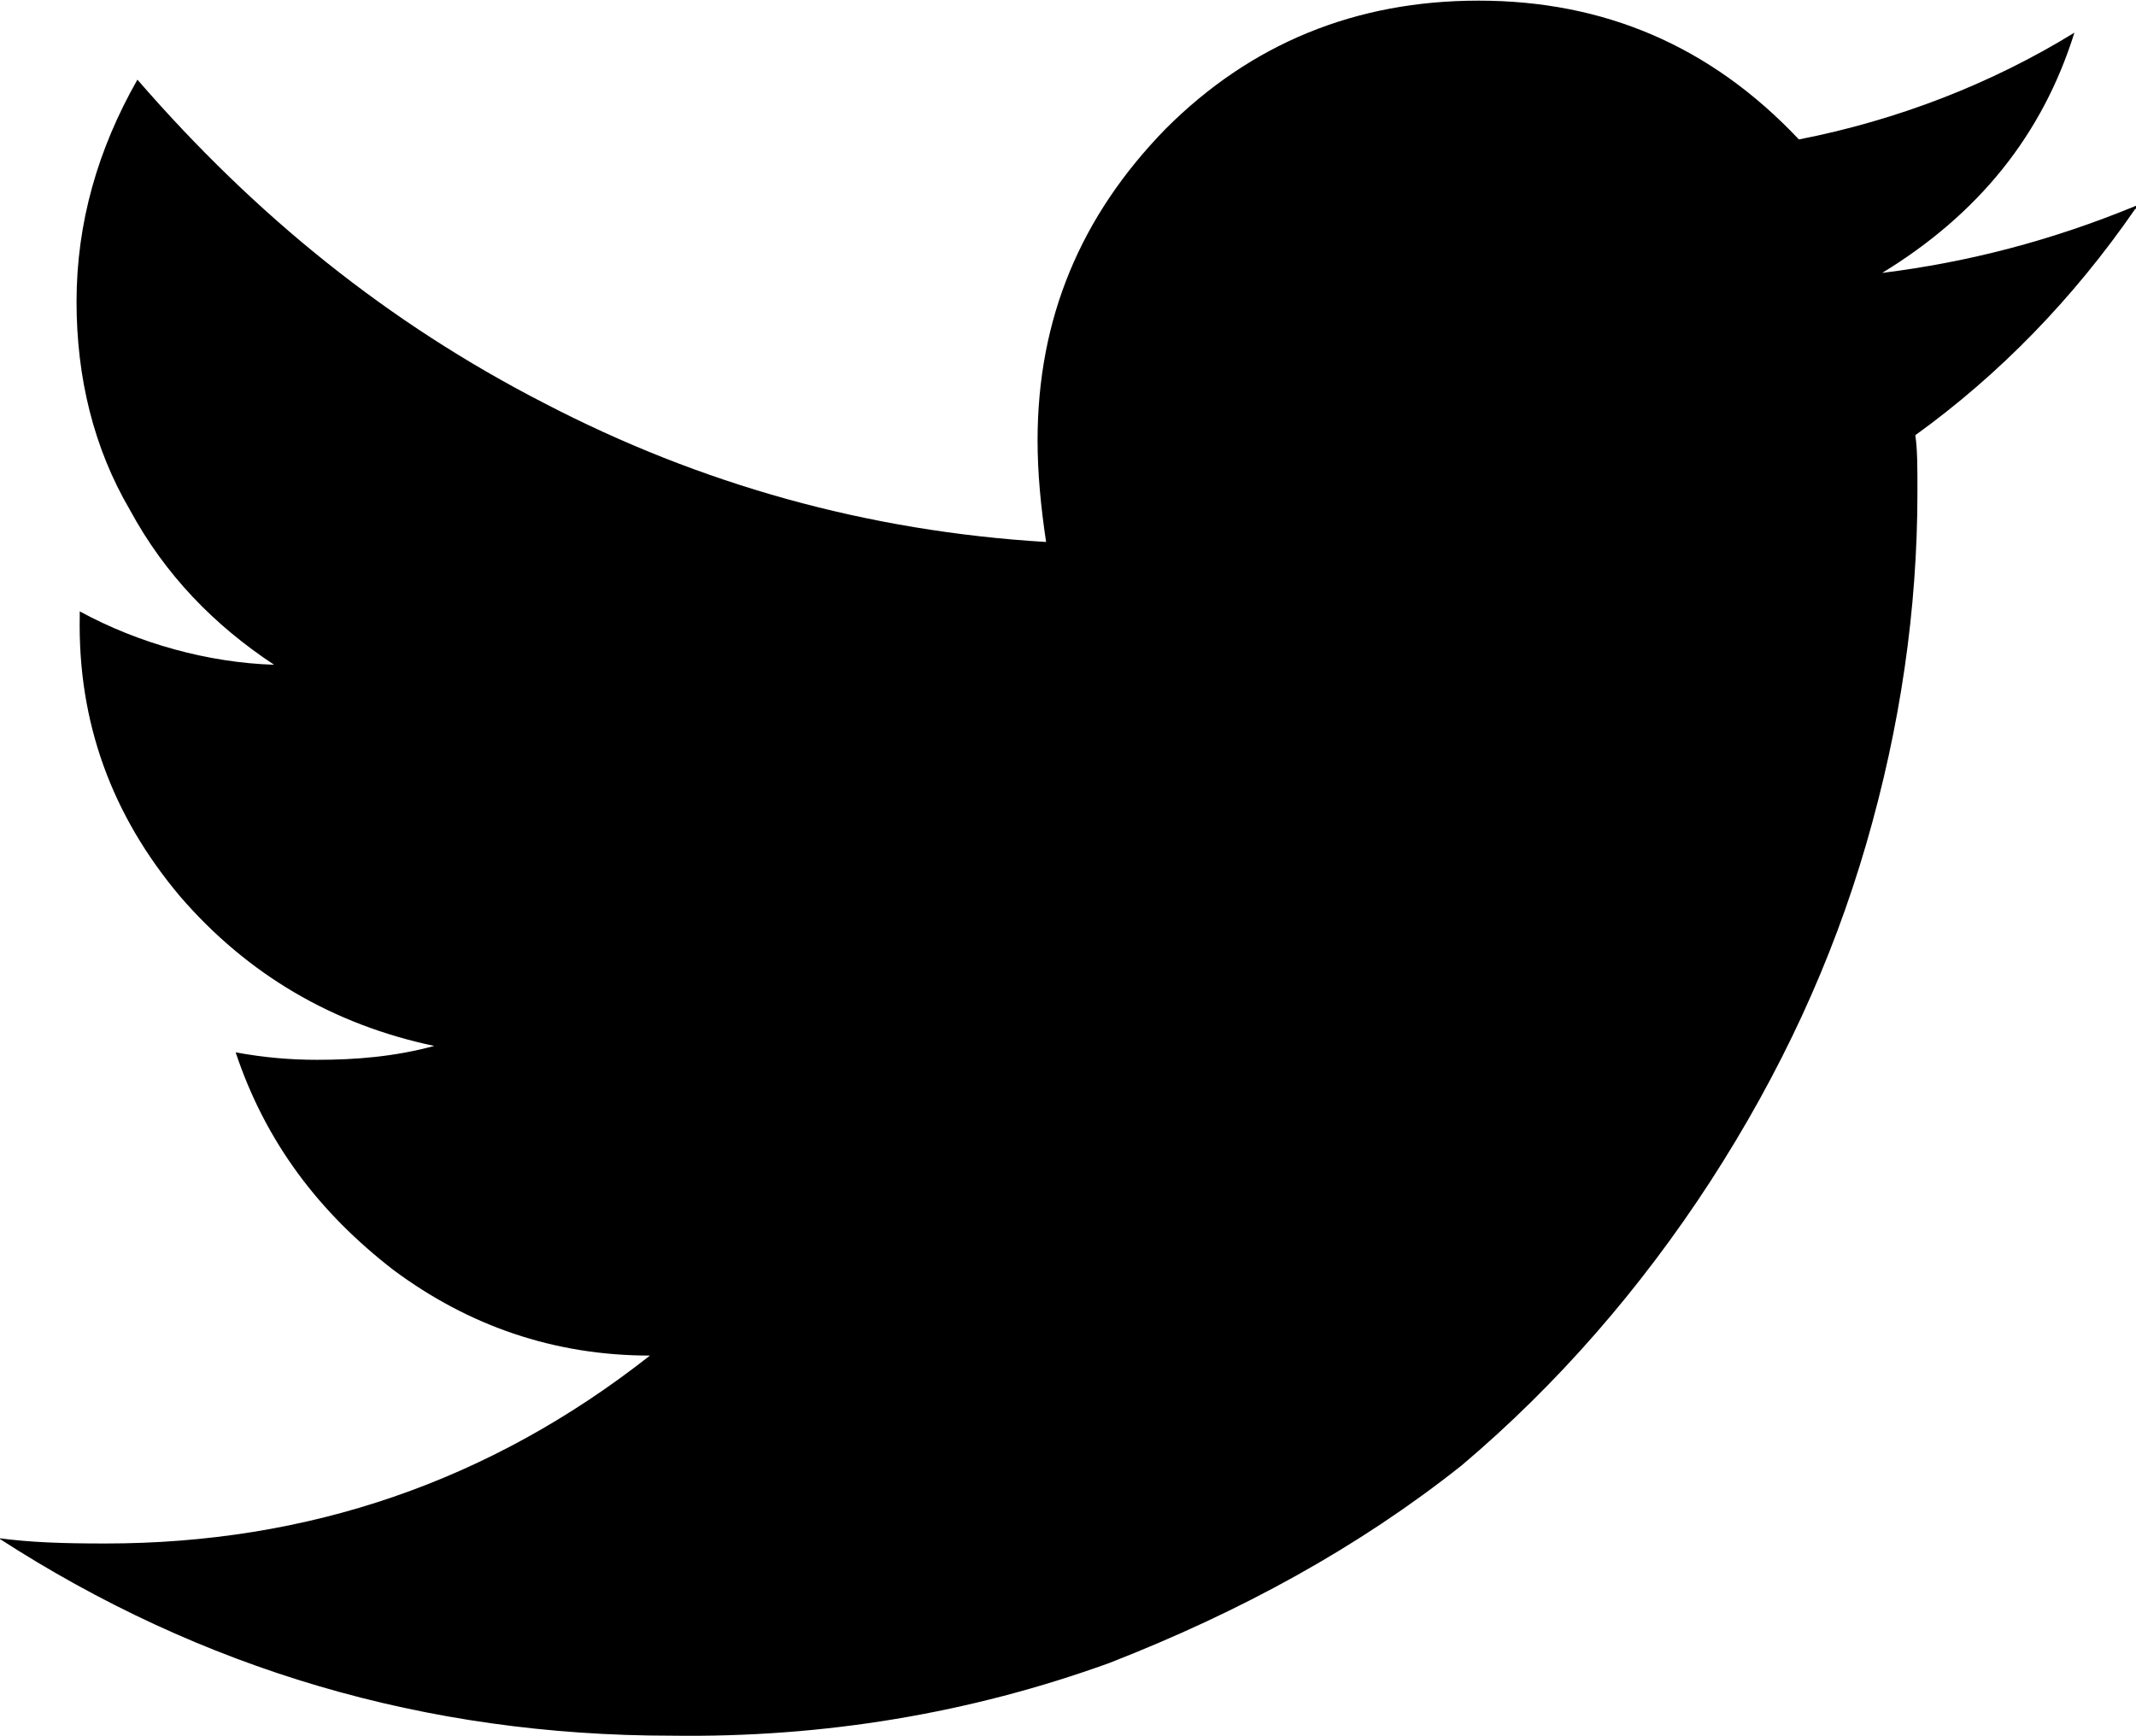
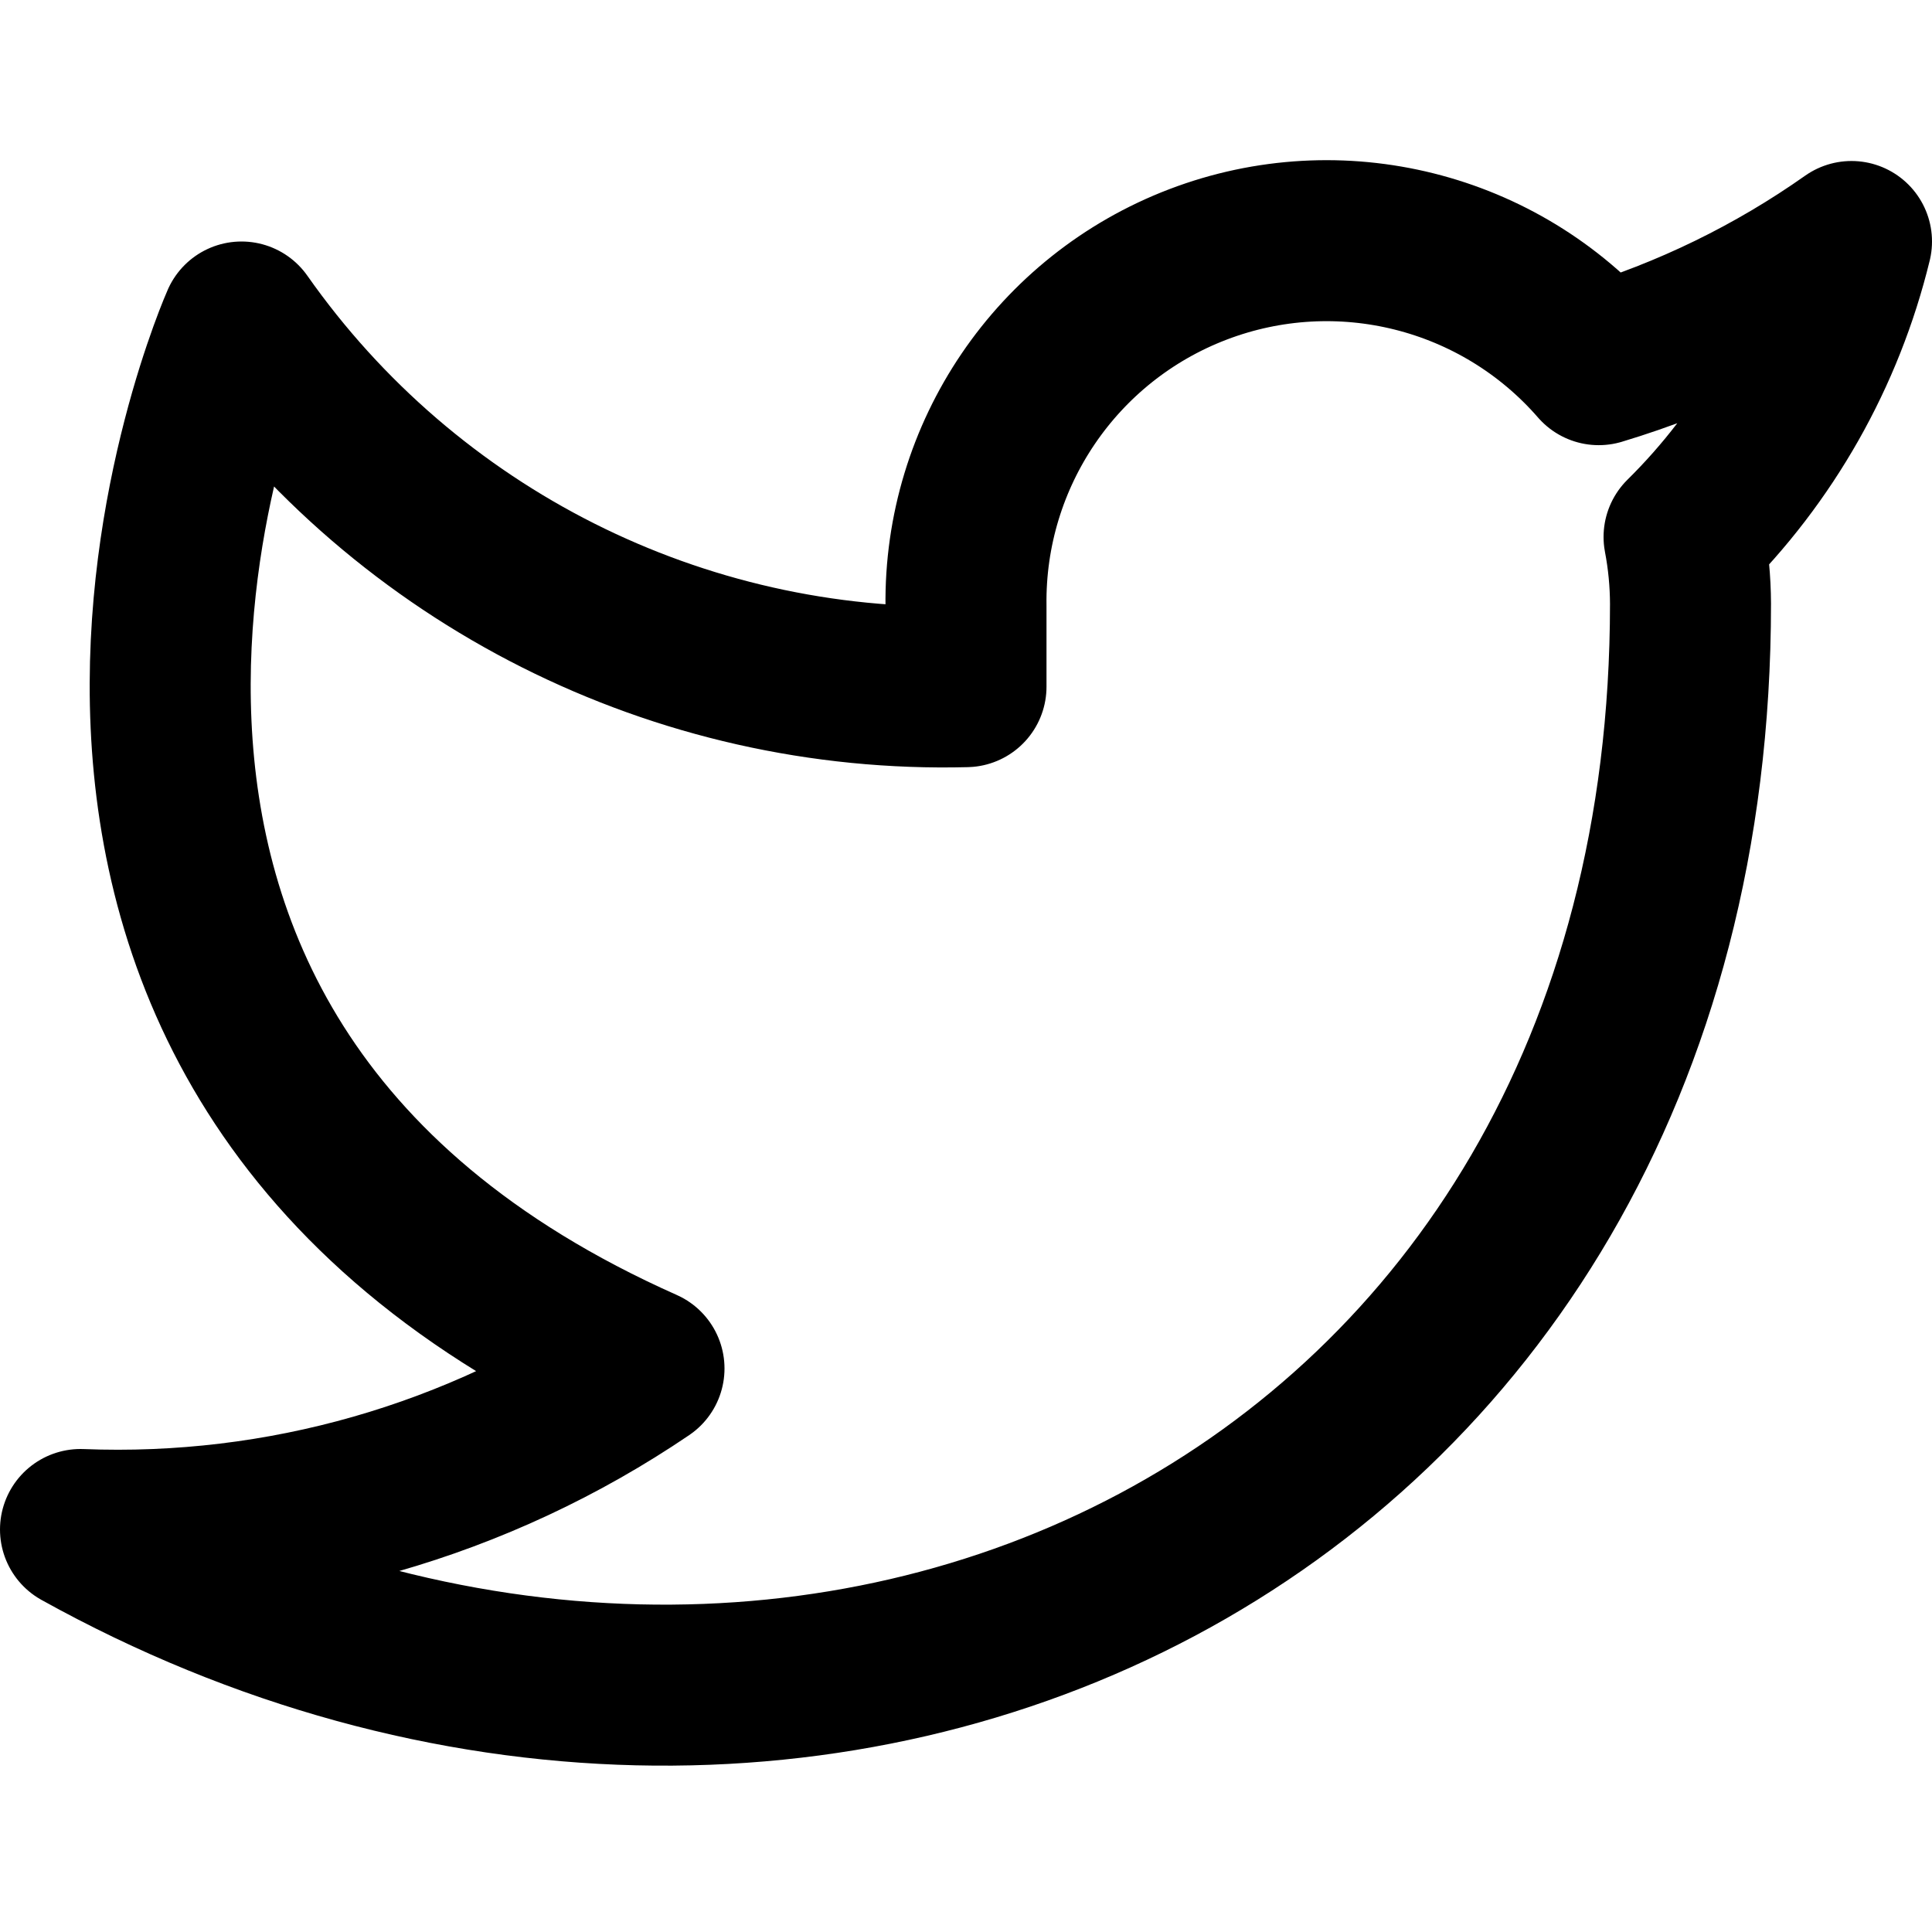
- <svg xmlns="http://www.w3.org/2000/svg" width="20" height="16.25" viewBox="2.305 1.874 20 16.253" aria-labelledby="twitter-title" role="img">
-   <path d="M22.3 3.83c-.58.84-1.27 1.55-2.06 2.12.02.13.02.3.02.53 0 1.1-.16 2.2-.48 3.3-.32 1.1-.8 2.14-1.46 3.16-.65 1-1.43 1.9-2.33 2.66-.97.77-2.07 1.37-3.3 1.85-1.3.47-2.67.7-4.1.68-2.3 0-4.4-.62-6.3-1.85.3.04.6.05 1 .05 1.9 0 3.6-.58 5.1-1.76-.9 0-1.7-.28-2.4-.8-.7-.54-1.2-1.2-1.48-2.04.27.05.52.07.76.07.37 0 .73-.03 1.1-.13-.95-.2-1.75-.67-2.38-1.4-.64-.76-.96-1.63-.94-2.63V7.6c.55.3 1.2.48 1.82.5-.56-.37-1.02-.84-1.35-1.45-.34-.58-.5-1.24-.5-1.95 0-.74.2-1.43.57-2.08C4.7 3.9 5.94 4.9 7.4 5.65c1.46.76 3.03 1.2 4.7 1.3-.05-.33-.08-.65-.08-.95 0-1.14.4-2.1 1.2-2.92.8-.8 1.78-1.2 2.93-1.2 1.17 0 2.17.42 3 1.3.92-.18 1.8-.52 2.58-1-.3.96-.9 1.7-1.8 2.25.8-.1 1.58-.3 2.38-.63v.03z" />
+ <svg xmlns="http://www.w3.org/2000/svg" width="24" height="24" viewBox="0 0 24 24" fill="none" stroke="currentColor" stroke-width="2" stroke-linecap="round" stroke-linejoin="round" class="feather feather-twitter">
+   <path d="M23 3a10.9 10.9 0 0 1-3.14 1.53 4.48 4.48 0 0 0-7.86 3v1A10.66 10.66 0 0 1 3 4s-4 9 5 13a11.64 11.64 0 0 1-7 2c9 5 20 0 20-11.5a4.5 4.5 0 0 0-.08-.83A7.72 7.72 0 0 0 23 3z" />
</svg>
